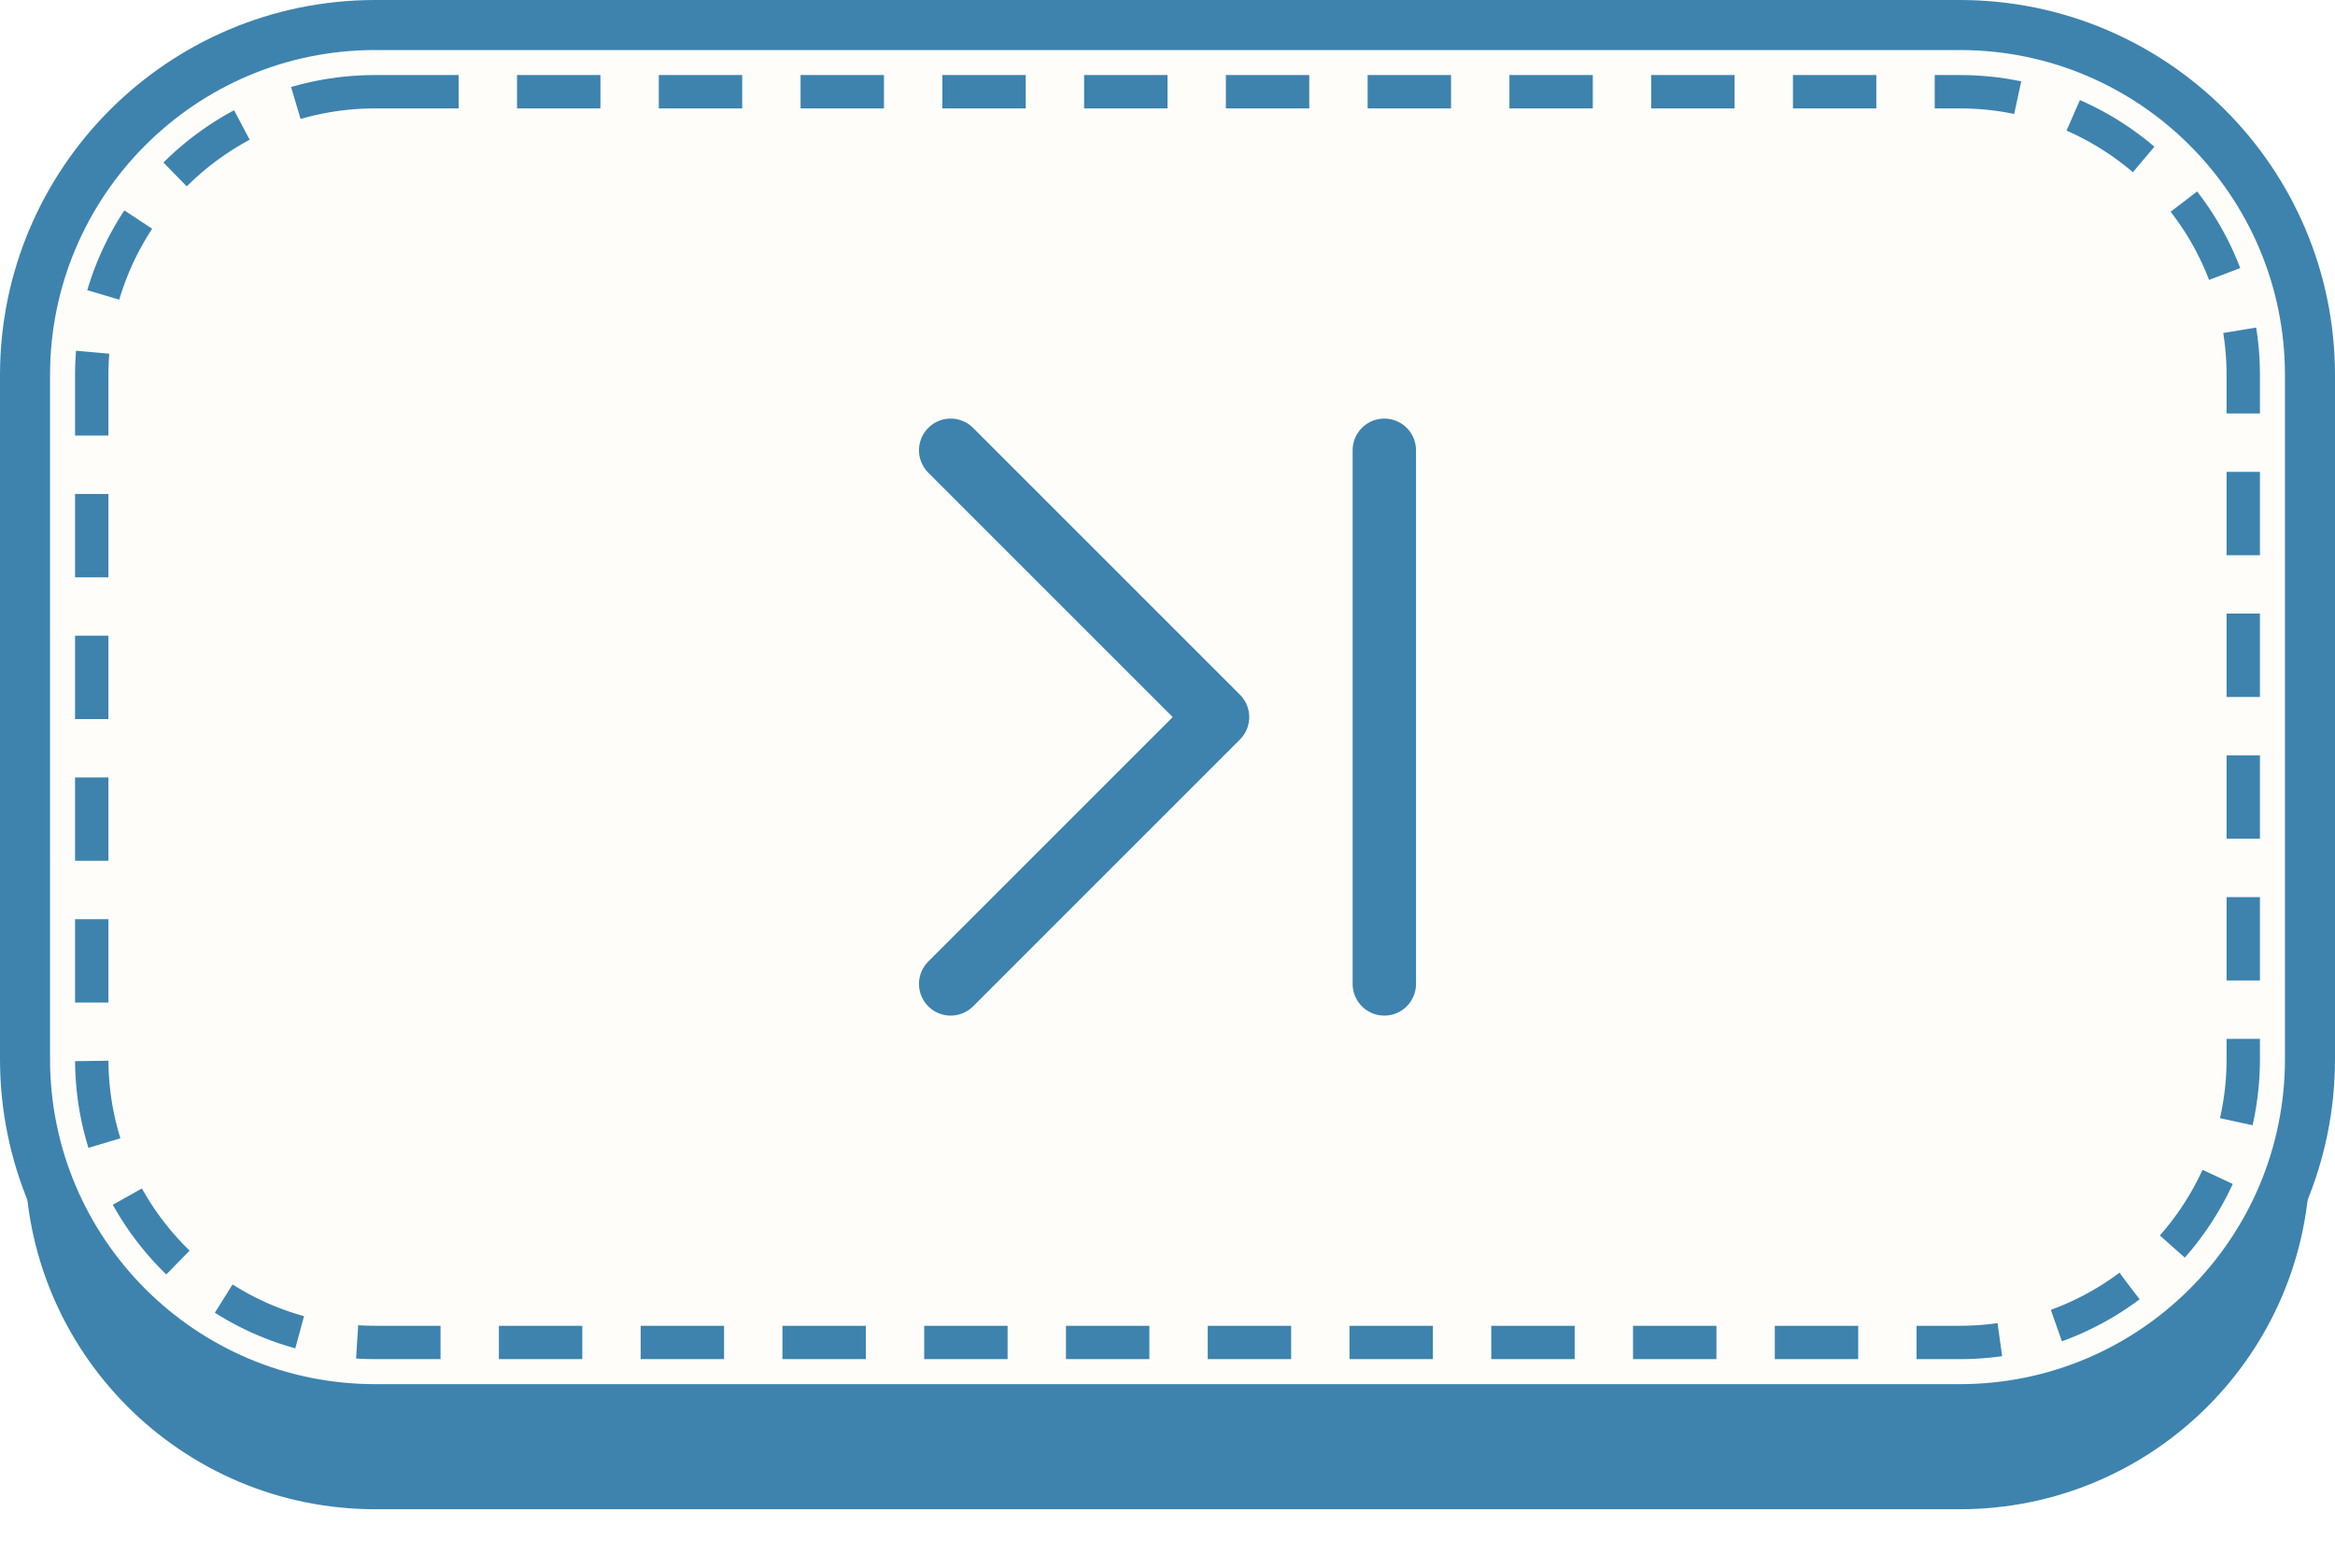
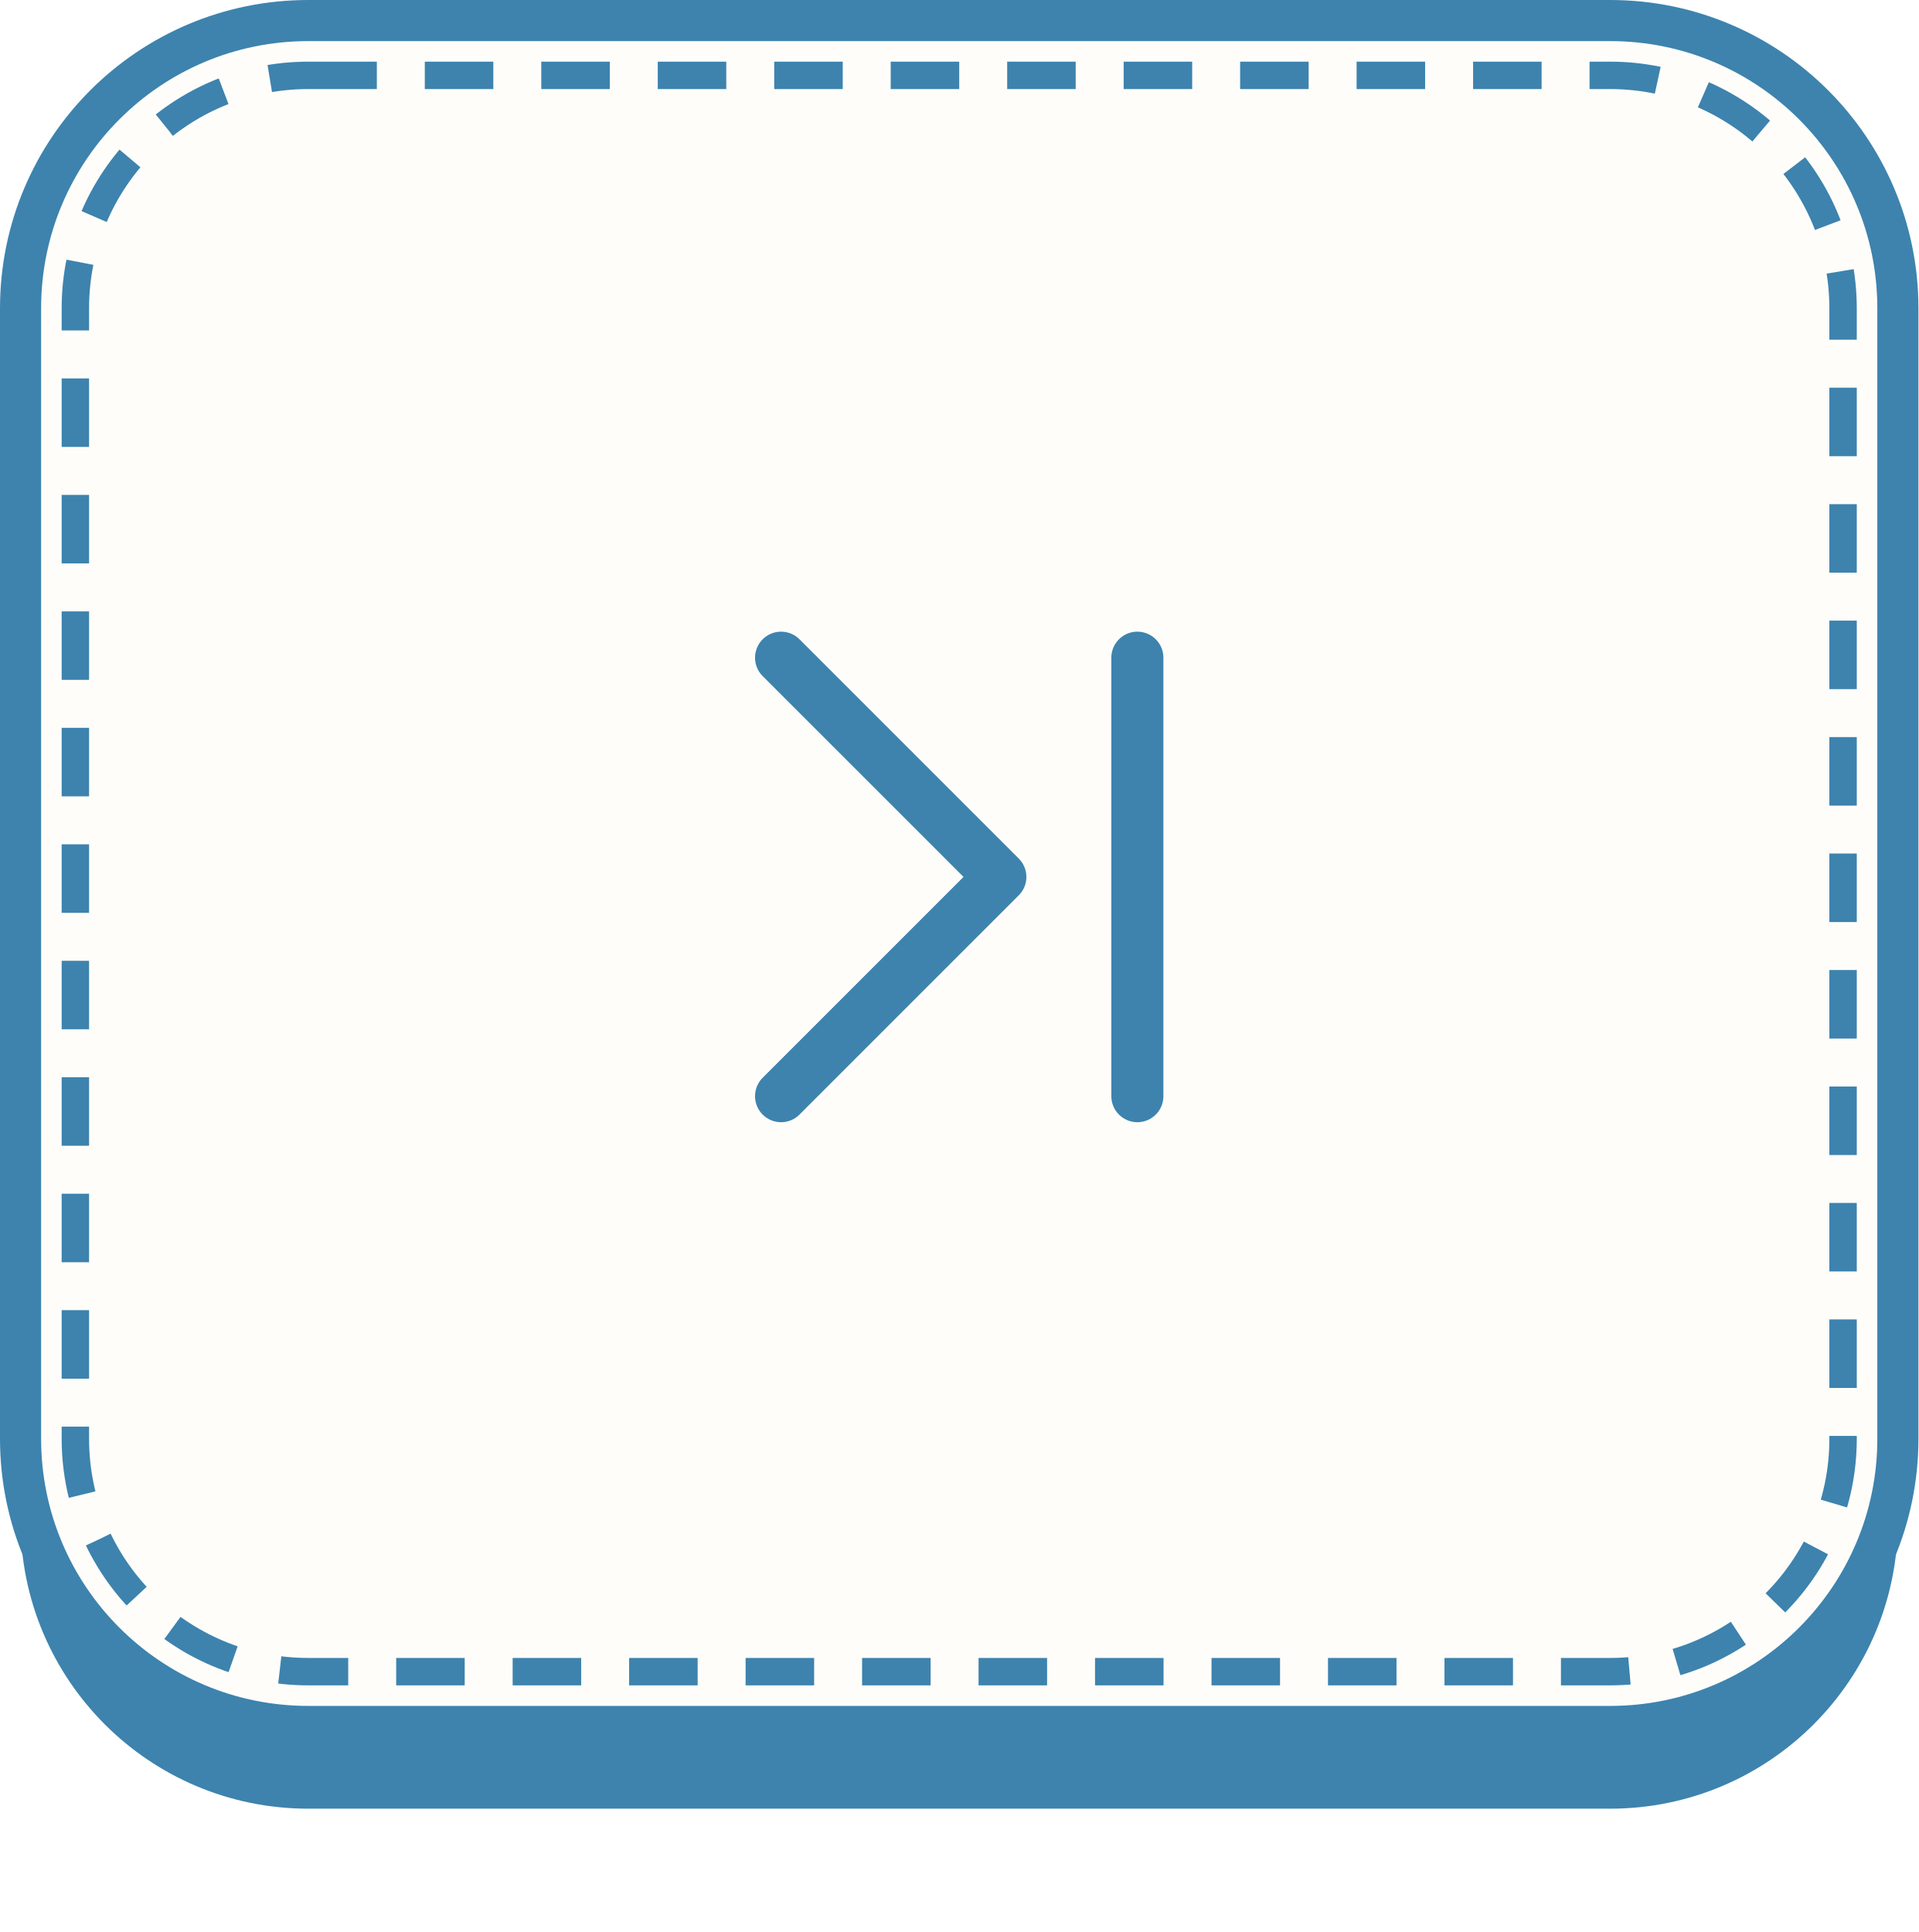
- <svg xmlns="http://www.w3.org/2000/svg" viewBox="0 0 140 94" width="91" height="61.1">
-   <rect x="1.5" y="7.5" width="137" height="83" rx="21" fill="#3D83AE" />
-   <rect x="1.5" y="1.5" width="137" height="83" rx="21" fill="#FEFDFA" stroke="#3D83AE" stroke-width="3" />
-   <rect x="5.5" y="5.5" width="129" height="75" rx="17" fill="none" stroke="#3D83AE" stroke-width="2" stroke-dasharray="5 3.5" />
+ <svg xmlns="http://www.w3.org/2000/svg" viewBox="0 0 140 141" width="91" height="91.65">
+   <rect x="1.5" y="7.5" width="137" height="124.5" rx="21" fill="#3D83AE" />
+   <rect x="1.5" y="1.5" width="137" height="124.5" rx="21" fill="#FEFDFA" stroke="#3D83AE" stroke-width="3" />
+   <rect x="5.5" y="5.5" width="129" height="116.5" rx="17" fill="none" stroke="#3D83AE" stroke-width="2" stroke-dasharray="5 3.5" />
  <g transform="translate(0,-2)">
-     <path d="M 57 29 L 73 45 L 57 61" fill="none" stroke="#3D83AE" stroke-width="3.8" stroke-linecap="round" stroke-linejoin="round" />
-     <path d="M 83 29 V 61" fill="none" stroke="#3D83AE" stroke-width="3.8" stroke-linecap="round" stroke-linejoin="round" />
+     <path d="M 57 50 L 73 66 L 57 82" fill="none" stroke="#3D83AE" stroke-width="3.8" stroke-linecap="round" stroke-linejoin="round" />
+     <path d="M 83 50 V 82" fill="none" stroke="#3D83AE" stroke-width="3.8" stroke-linecap="round" stroke-linejoin="round" />
  </g>
</svg>
